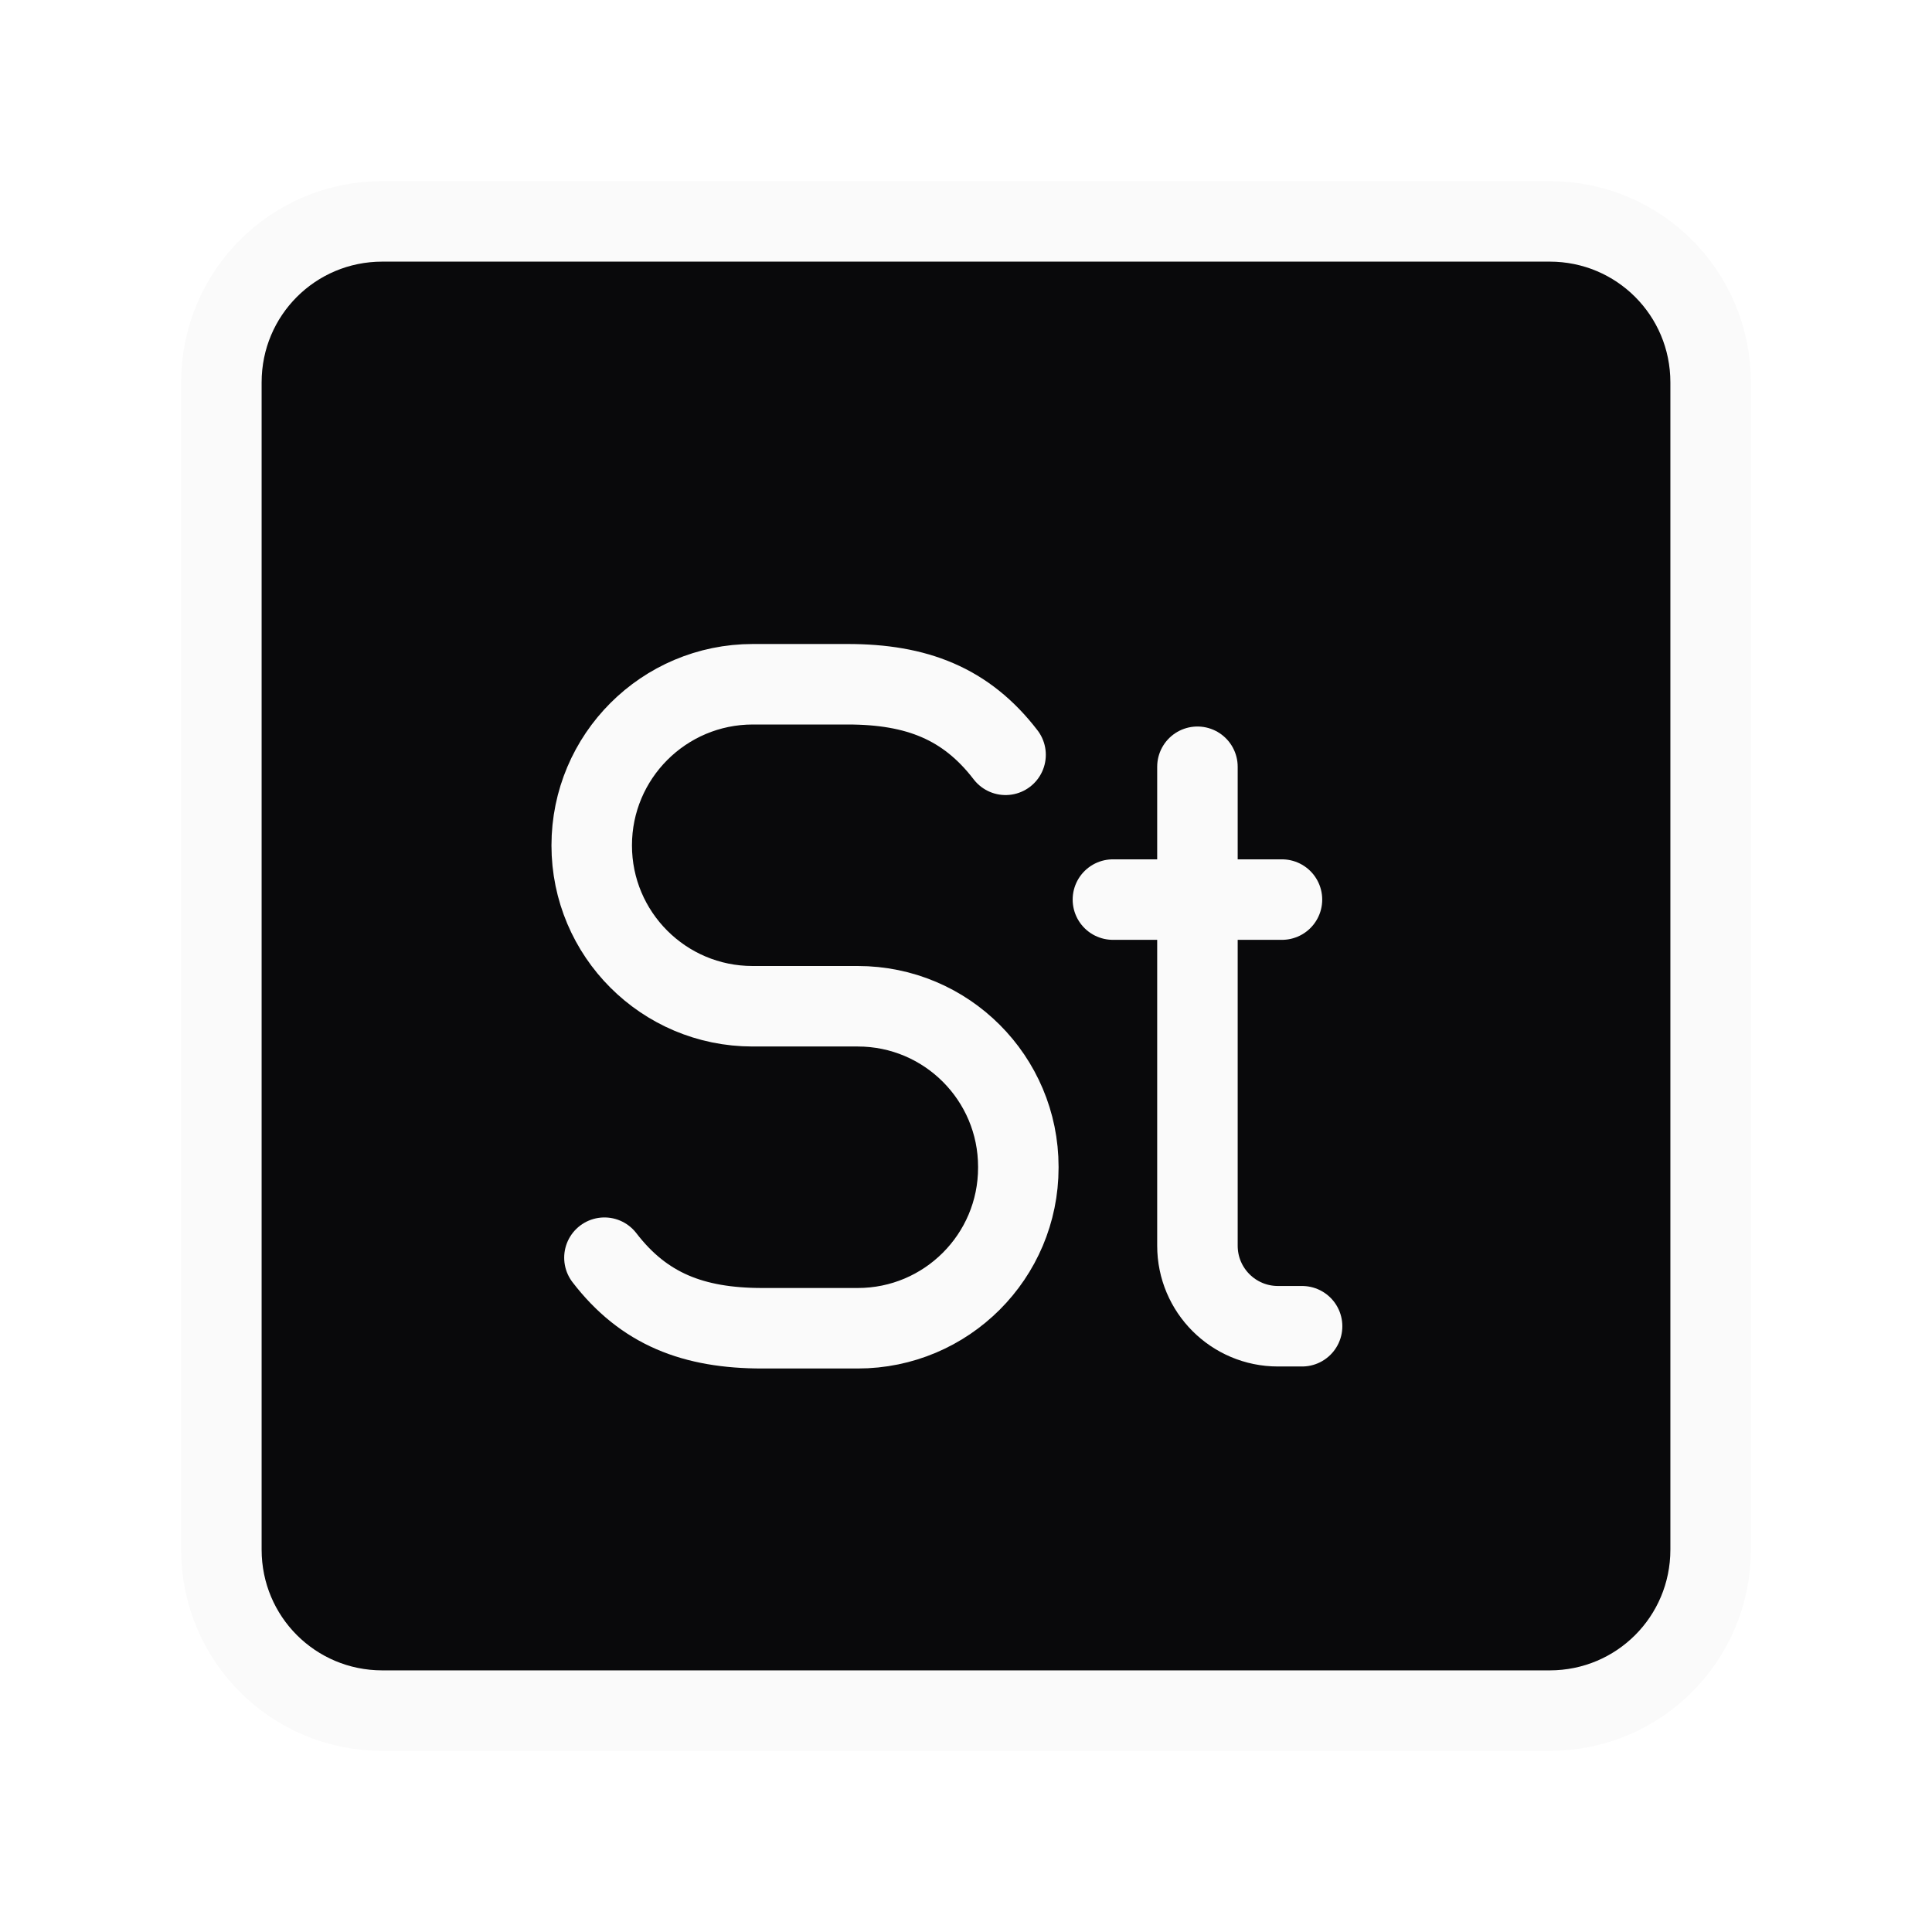
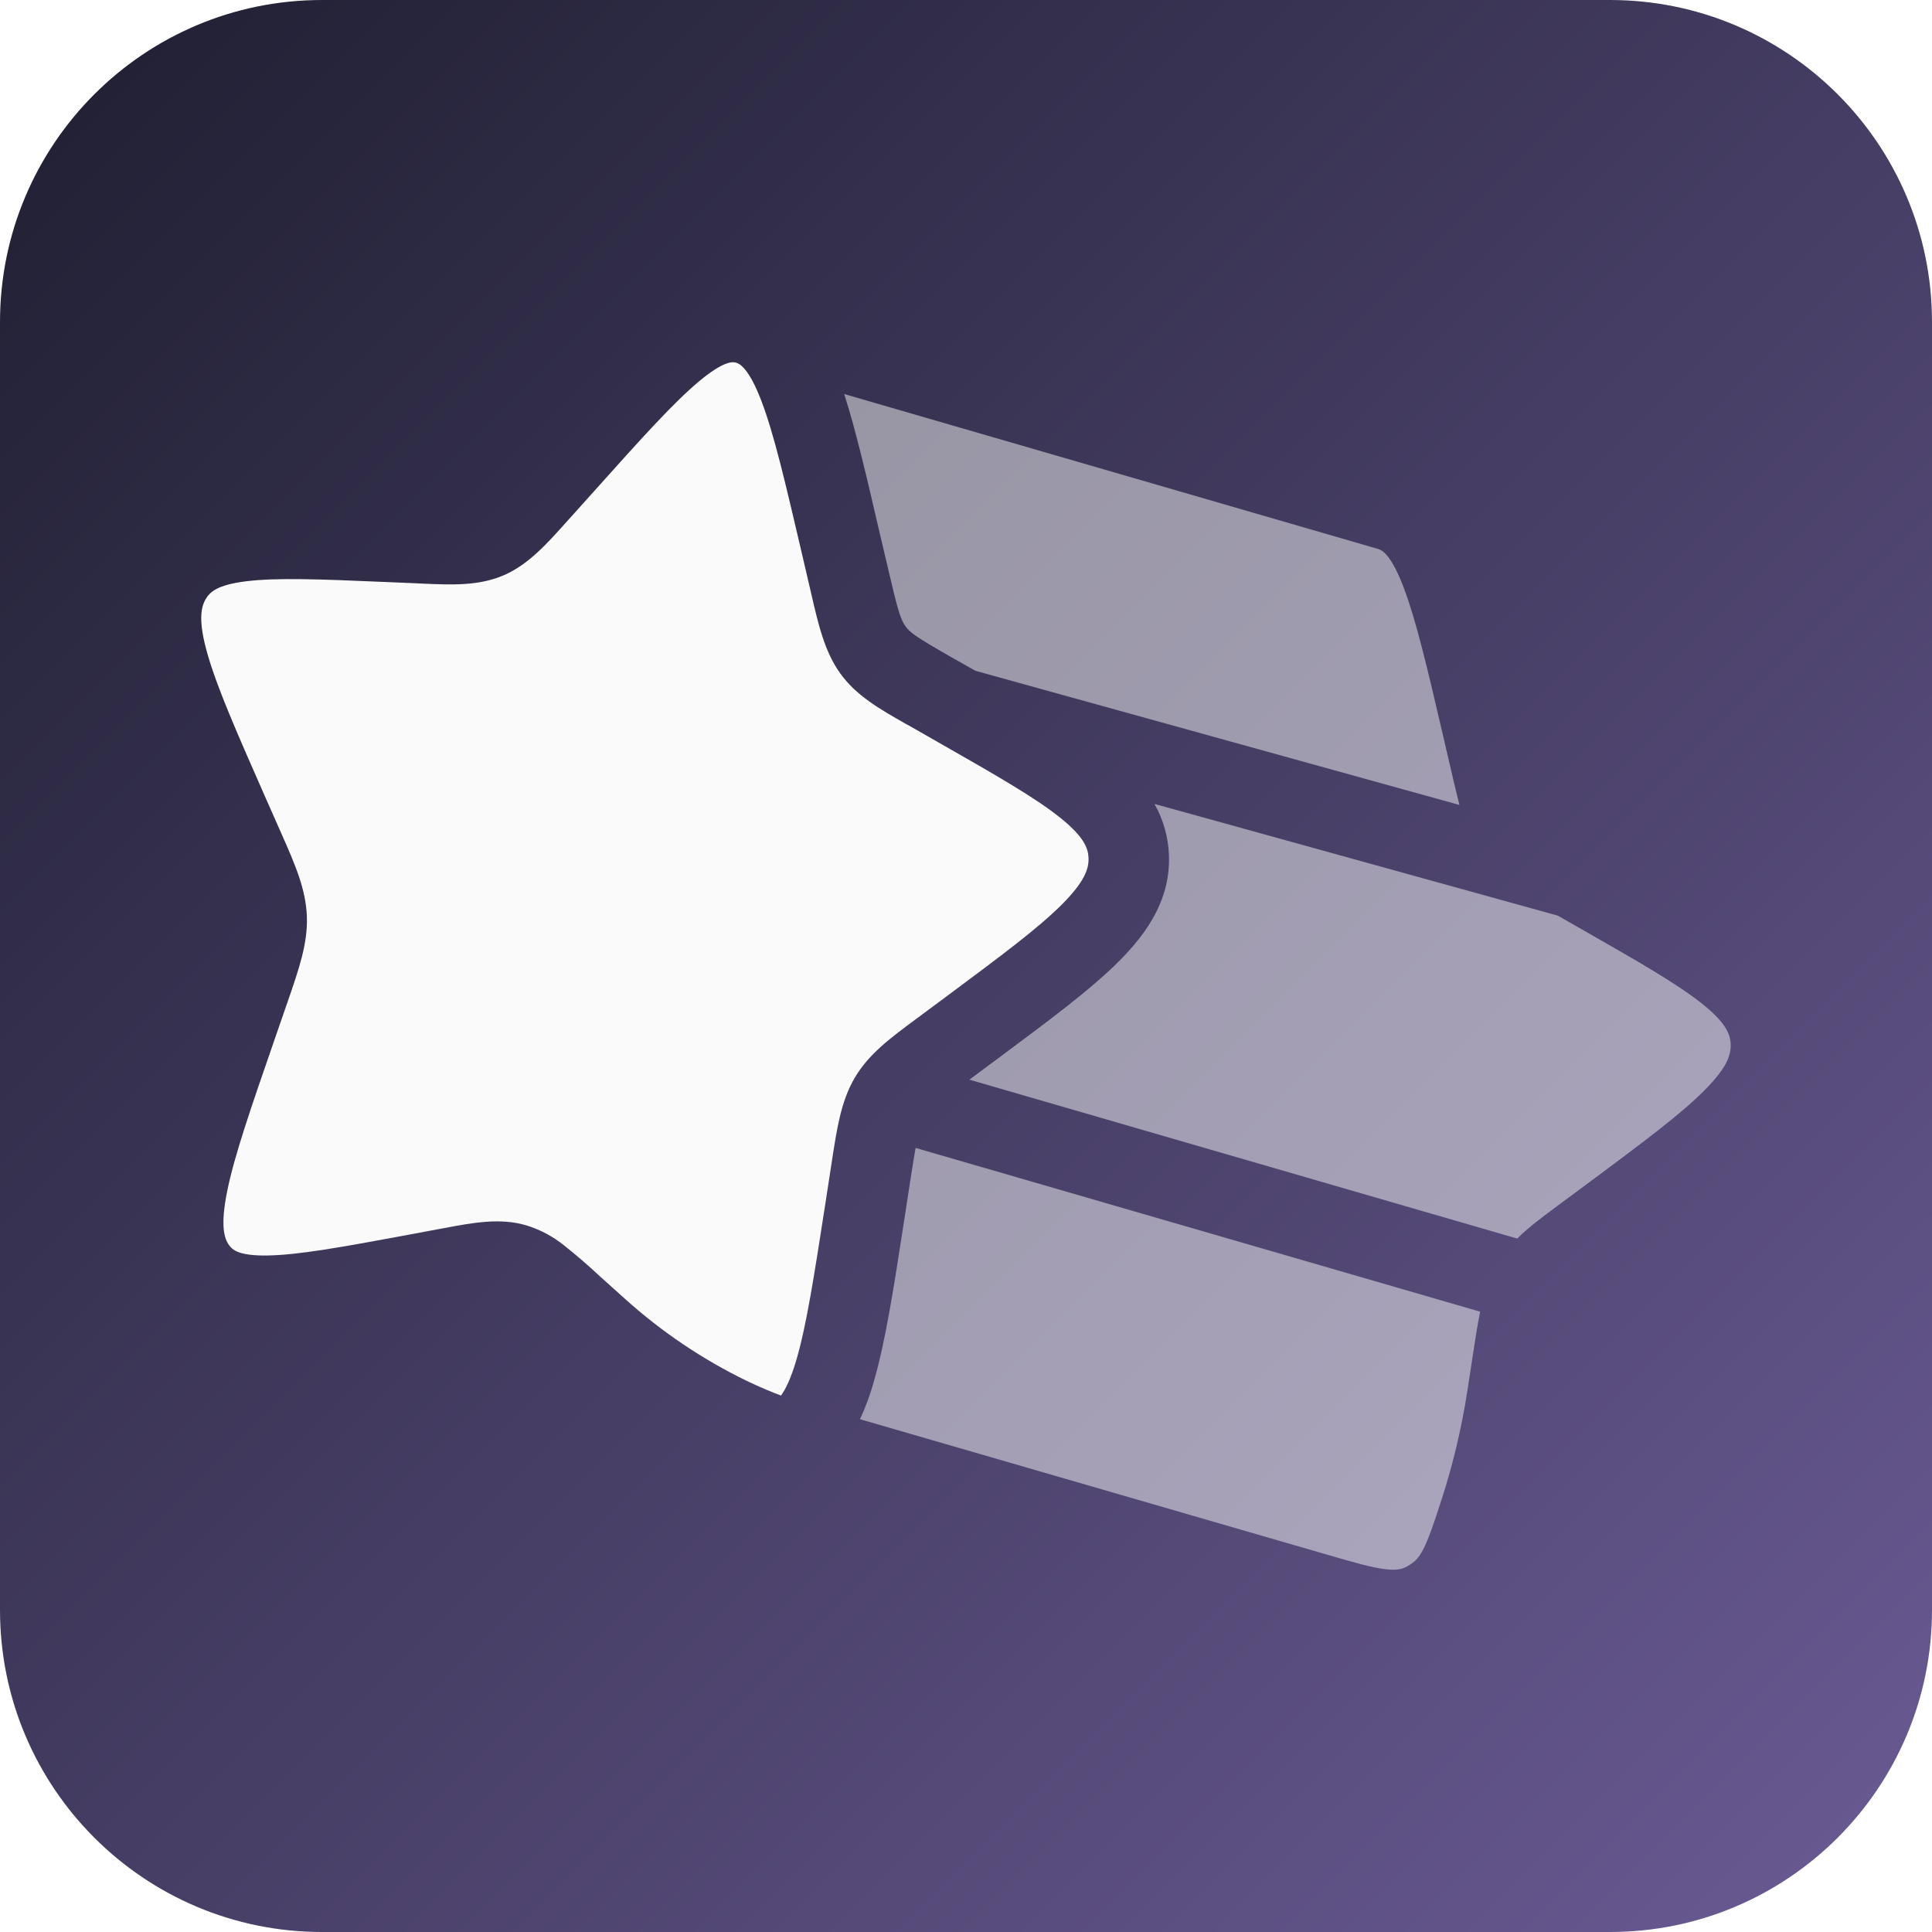
- <svg xmlns="http://www.w3.org/2000/svg" width="1em" height="1em" viewBox="0 0 48 48" stroke-width="2">
-   <path fill="#09090b" stroke="#fafafa" stroke-linecap="round" stroke-linejoin="round" d="M9.5 5.5h29c2.216 0 4 1.784 4 4v29c0 2.216-1.784 4-4 4h-29c-2.216 0-4-1.784-4-4v-29c0-2.216 1.784-4 4-4" />
-   <g transform="translate(3,3)">
-     <path fill="none" stroke="#fafafa" stroke-linecap="round" stroke-linejoin="round" d="M12.017 28.247C12.998 29.524 14.228 30 15.94 30h2.369a3.99 3.99 0 0 0 3.991-3.991v-.018A3.99 3.99 0 0 0 18.31 22h-2.613a3.996 3.996 0 0 1-3.996-3.996h0A4.004 4.004 0 0 1 15.704 14h2.356c1.712 0 2.942.476 3.923 1.753" />
-     <path fill="none" stroke="#fafafa" stroke-linecap="round" stroke-linejoin="round" d="M26.75 16.05v11.9a2 2 0 0 0 2 2h.6m-4.7-10.6h4.2" />
-   </g>
+ <svg xmlns="http://www.w3.org/2000/svg" width="24" height="24" viewBox="0 0 24 24">
+   <defs>
+     <linearGradient id="darkToViolet" x1="0%" y1="0%" x2="100%" y2="100%">
+       <stop offset="0%" style="stop-color:#1e1e30;stop-opacity:1" />
+       <stop offset="100%" style="stop-color:#6b5b95;stop-opacity:1" />
+     </linearGradient>
+   </defs>
+   <rect x="0" y="0" width="24" height="24" rx="4" fill="url(#darkToViolet)" />
+   <path fill="#fafafa" d="M10.917 6.575c-.155-.669-.287-1.235-.43-1.68l6.634 1.925c.044.013.158.063.315.476c.154.404.294.997.494 1.859l.12.516q.04.172.079.328l-6.012-1.666l-.304-.172c-.43-.245-.508-.302-.564-.38c-.062-.086-.099-.206-.22-.73zm3.425 3.412l5.008 1.387l.304.173c.706.403 1.183.676 1.493.924c.297.238.348.38.352.502c.005.127-.041.287-.327.573c-.294.295-.751.636-1.423 1.136l-.4.296c-.188.14-.359.266-.502.408l-6.805-1.974l.358-.266c.631-.469 1.15-.854 1.503-1.208c.367-.368.638-.783.618-1.316a1.4 1.4 0 0 0-.179-.635m-2.968 4.273l7.012 2.034q-.041.211-.077.457l-.081.527c-.077.5-.191.947-.312 1.325c-.213.665-.268.758-.428.85c-.068.04-.133.056-.269.041c-.166-.018-.379-.078-.742-.184l-5.794-1.68q.104-.222.171-.464c.145-.497.25-1.175.379-2.012l.075-.488c.027-.174.048-.305.066-.406" opacity="0.5" />
+   <path fill="#fafafa" d="M7.406 6.073c.572-.639.964-1.074 1.28-1.338c.32-.266.425-.239.458-.23c.043.013.157.064.315.477c.154.404.293.997.494 1.858l.12.516c.093.403.17.738.364 1.008c.199.278.488.442.818.63l.064.035l.357.204c.707.403 1.183.676 1.493.924c.297.238.349.38.353.501c.005.128-.042.287-.327.574c-.294.295-.752.636-1.424 1.136l-.399.296c-.317.235-.584.433-.756.728c-.169.289-.22.627-.284 1.045l-.081.527c-.137.884-.232 1.496-.356 1.922c-.07.24-.137.373-.193.45c-.108-.04-.253-.1-.423-.181a6.5 6.5 0 0 1-1.517-1.022l-.312-.28l-.014-.013a7 7 0 0 0-.43-.37a1.4 1.4 0 0 0-.474-.25c-.324-.094-.659-.031-1.02.037l-.077.014l-.4.075c-.794.147-1.325.243-1.706.25c-.366.007-.443-.072-.484-.129c-.058-.08-.111-.236-.022-.674c.089-.436.289-1.017.58-1.857l.172-.497c.138-.4.25-.72.237-1.057c-.013-.34-.148-.646-.315-1.024l-.208-.47c-.35-.795-.591-1.343-.711-1.762c-.119-.415-.082-.583-.022-.685c.05-.085.139-.175.5-.22c.38-.047.915-.026 1.714.008l.404.017l.076.004c.367.016.703.03 1.015-.107c.303-.134.532-.39.795-.685l.055-.061z" />
</svg>
